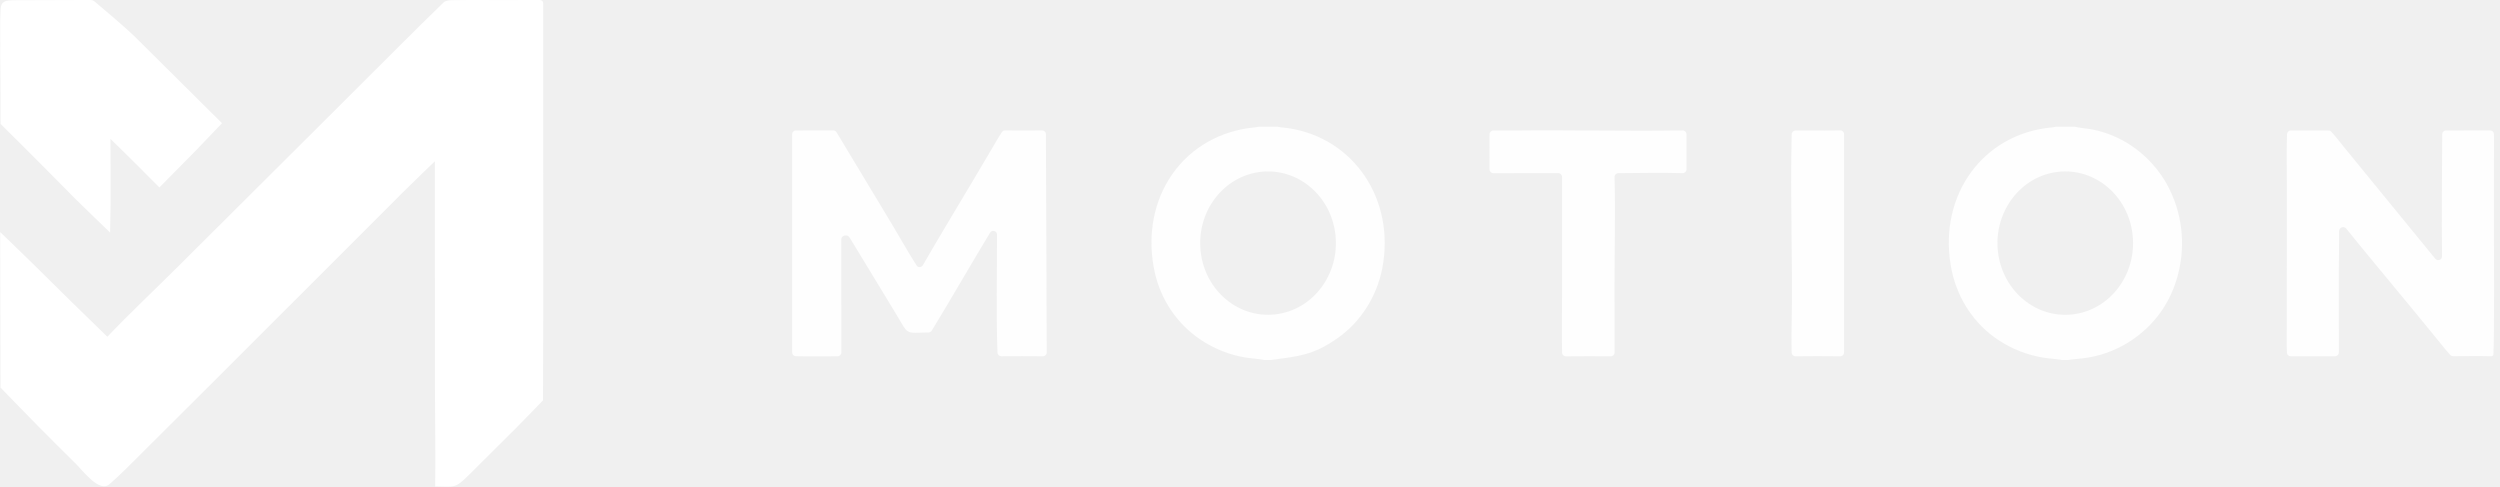
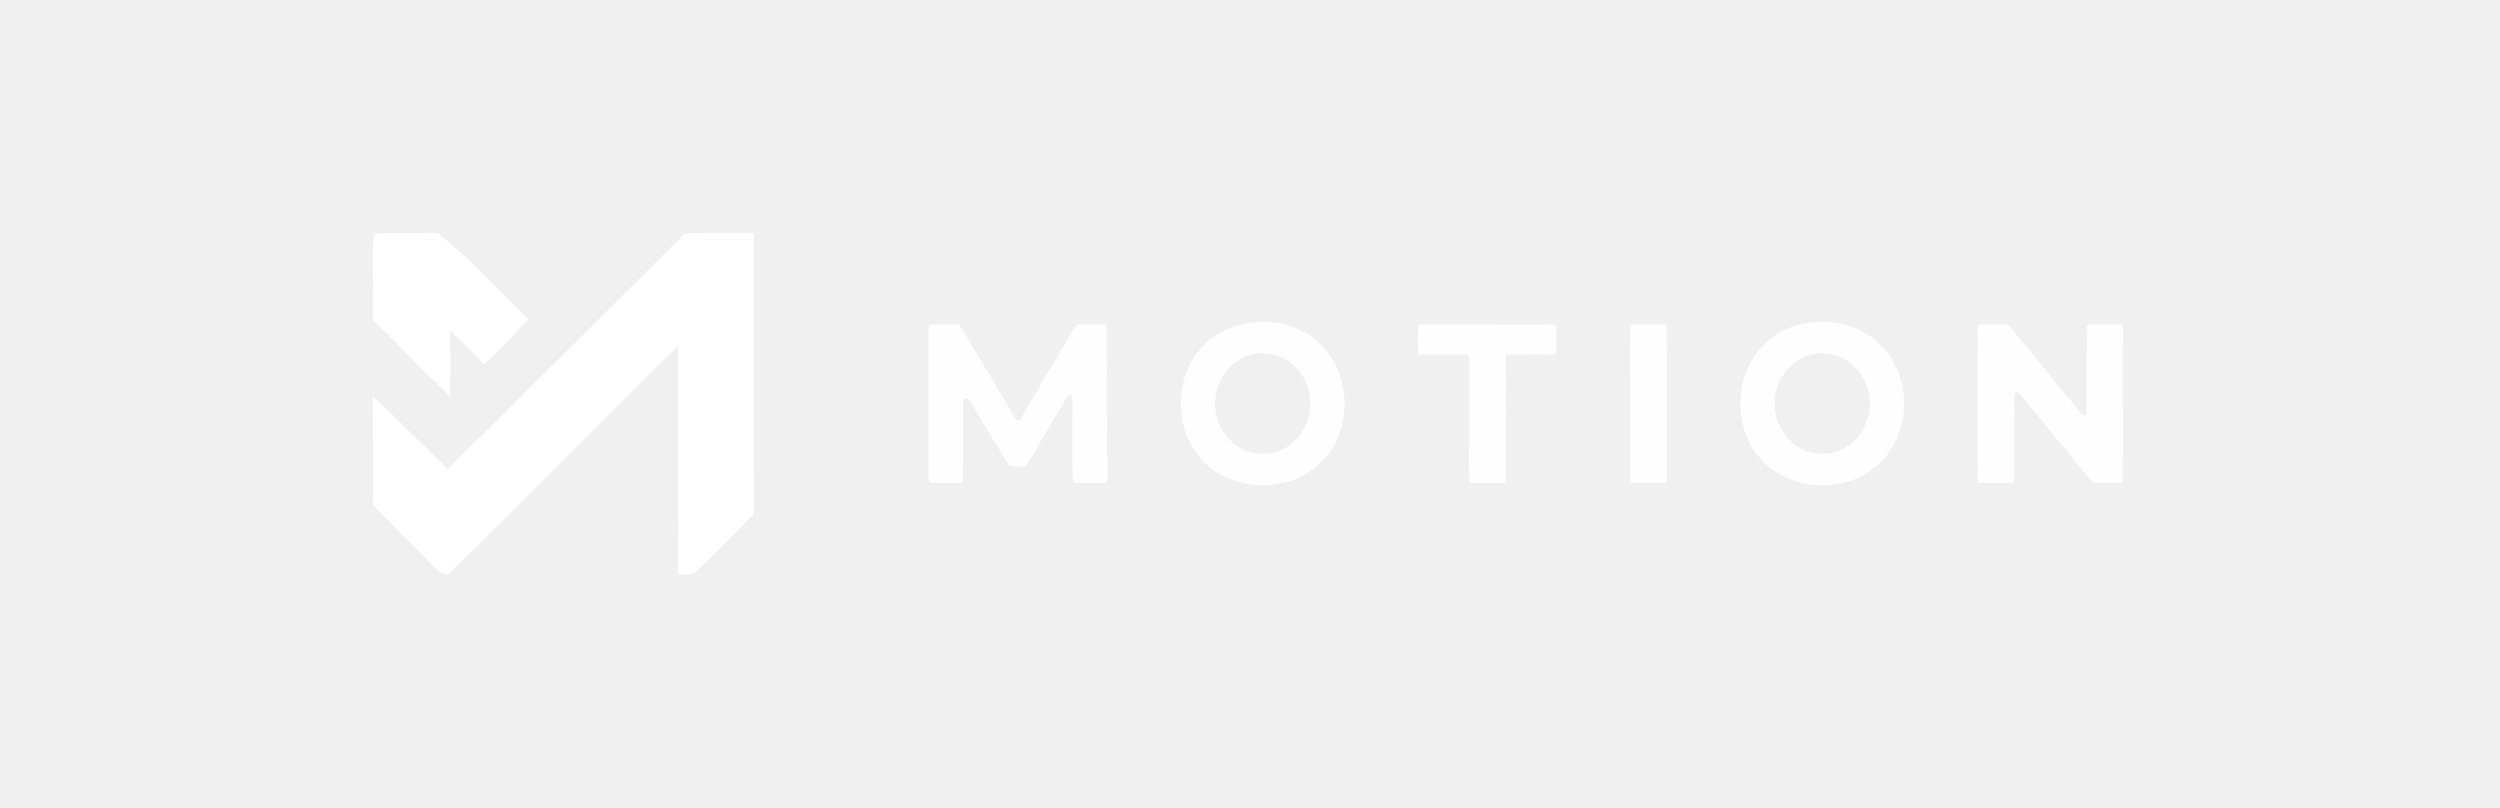
- <svg xmlns="http://www.w3.org/2000/svg" width="113" height="22" viewBox="0 0 113 22" fill="none">
-   <path d="M20.395 0.009C21.439 -0.012 22.491 0.012 23.536 0.001C23.738 -0.001 24.179 0 24.408 0.001C24.489 0.001 24.554 0.066 24.554 0.147C24.554 0.625 24.554 2.147 24.554 2.644V6.907L24.555 14.269C24.555 15.398 24.543 18.096 24.543 18.096C24.543 18.096 23.623 19.051 23.348 19.325C22.647 20.023 21.929 20.741 21.226 21.436C20.558 22.097 20.588 22 19.67 21.987C19.693 20.554 19.66 19.01 19.66 17.565L19.655 7.291C19.655 7.291 18.655 8.248 18.21 8.693L15.992 10.913L9.494 17.407L6.465 20.424C5.972 20.914 5.471 21.432 4.947 21.887C4.493 22.281 3.763 21.297 3.442 20.976C2.876 20.418 2.313 19.857 1.754 19.293C1.381 18.92 0.024 17.518 0.024 17.518L0.008 10.49C0.008 10.49 1.032 11.474 1.48 11.915C2.596 13.025 3.721 14.127 4.852 15.222C5.833 14.189 7.045 13.046 8.068 12.027L14.336 5.786L18.072 2.058C18.724 1.407 19.39 0.751 20.052 0.109C20.137 0.026 20.277 0.02 20.395 0.009Z" fill="white" />
-   <path d="M0.599 0.011L3.785 0C3.883 0.001 4.003 0 4.088 0C4.157 0 4.223 0.024 4.276 0.068C4.584 0.326 5.683 1.252 6.122 1.685L10.035 5.569L8.855 6.801L7.205 8.472C7.205 8.472 6.526 7.79 6.23 7.495C5.828 7.088 5.401 6.679 4.992 6.277C5 7.262 5.002 8.247 4.999 9.232C4.998 9.433 4.976 10.511 4.976 10.511C4.976 10.511 3.619 9.207 3.396 8.979C2.289 7.848 0.026 5.599 0.026 5.599C0.026 5.599 0.027 3.521 0.009 2.524C0.02 1.826 -0.01 1.122 0.026 0.425C0.046 0.026 0.288 0.022 0.599 0.011Z" fill="white" />
-   <g clip-path="url(#clip0_1815_5543)">
-     <path d="M45.292 5.964C45.323 5.919 45.374 5.894 45.429 5.894C45.977 5.896 46.55 5.904 47.099 5.894C47.195 5.893 47.275 5.97 47.275 6.066L47.313 15.931C47.313 16.027 47.235 16.104 47.139 16.103C46.512 16.098 45.885 16.097 45.257 16.102C45.165 16.103 45.088 16.03 45.085 15.937C45.026 14.236 45.067 12.347 45.065 10.605C45.064 10.432 44.84 10.37 44.751 10.518C43.864 11.986 43.007 13.482 42.115 14.945C42.084 14.995 42.03 15.026 41.971 15.027C40.865 15.049 41.094 15.164 40.481 14.158L39.424 12.417L38.502 10.9C38.47 10.848 38.432 10.787 38.392 10.723C38.296 10.569 38.023 10.643 38.024 10.824L38.029 15.931C38.029 16.027 37.951 16.104 37.855 16.104C37.247 16.1 36.565 16.117 35.969 16.1C35.877 16.098 35.805 16.022 35.805 15.93V6.068C35.805 5.973 35.881 5.896 35.976 5.896L37.663 5.894C37.724 5.894 37.78 5.926 37.811 5.977L40.323 10.147C40.602 10.611 41.086 11.467 41.43 11.999C41.498 12.104 41.651 12.097 41.714 11.988C42.443 10.717 43.232 9.426 43.978 8.165L44.828 6.729C44.952 6.52 45.143 6.181 45.292 5.964Z" fill="#FEFEFE" />
-     <path d="M56.888 5.729H57.743C57.907 5.764 58.064 5.768 58.228 5.793C61.208 6.24 63.076 9.033 62.478 12.134C62.219 13.436 61.482 14.577 60.428 15.305C59.338 16.067 58.673 16.103 57.462 16.271H57.14C56.991 16.232 56.531 16.197 56.337 16.167C55.596 16.051 54.886 15.771 54.254 15.345C53.206 14.637 52.461 13.549 52.186 12.267C51.882 10.844 52.067 9.351 52.827 8.118C53.633 6.809 54.94 6.017 56.391 5.796C56.559 5.771 56.72 5.767 56.888 5.729ZM57.684 14.205C59.356 13.992 60.553 12.393 60.363 10.624C60.173 8.855 58.668 7.58 56.992 7.767C55.299 7.957 54.076 9.567 54.268 11.354C54.46 13.141 55.993 14.421 57.684 14.205Z" fill="#FEFEFE" />
-     <path d="M67.329 6.07C67.329 5.974 67.407 5.897 67.503 5.898C67.828 5.902 68.158 5.902 68.48 5.898C70.999 5.869 73.534 5.938 76.053 5.895C76.148 5.894 76.227 5.971 76.227 6.067L76.229 7.654C76.229 7.751 76.148 7.829 76.051 7.826C75.13 7.8 74.078 7.82 73.149 7.827C73.052 7.827 72.975 7.907 72.978 8.004C73.018 9.533 72.978 11.325 72.978 12.854L72.98 15.932C72.98 16.027 72.903 16.104 72.807 16.104C72.131 16.099 71.455 16.1 70.779 16.106C70.685 16.107 70.608 16.033 70.606 15.939C70.589 15.052 70.605 14.111 70.605 13.227V7.996C70.605 7.902 70.528 7.825 70.433 7.825L67.499 7.828C67.406 7.828 67.329 7.754 67.328 7.66C67.32 7.14 67.327 6.593 67.329 6.07Z" fill="#FEFEFE" />
-     <path d="M80.985 6.067C80.988 5.973 81.064 5.9 81.158 5.9C81.831 5.903 82.505 5.901 83.179 5.894C83.275 5.893 83.353 5.97 83.353 6.065L83.351 15.932C83.351 16.029 83.272 16.106 83.175 16.104C82.511 16.091 81.821 16.1 81.154 16.104C81.062 16.105 80.986 16.032 80.983 15.939C80.973 15.539 80.974 15.112 80.982 14.719C81.041 11.852 80.909 8.932 80.985 6.067Z" fill="#FEFEFE" />
-     <path d="M92.922 5.729H93.775C94.109 5.803 94.395 5.8 94.792 5.9C96.041 6.207 97.131 7.01 97.836 8.143C98.547 9.312 98.793 10.73 98.519 12.09C98.243 13.47 97.51 14.582 96.393 15.35C95.772 15.774 95.072 16.053 94.342 16.169C94.057 16.213 93.771 16.227 93.488 16.271H93.202C92.926 16.224 92.641 16.21 92.362 16.166C91.635 16.049 90.939 15.776 90.316 15.362C89.257 14.662 88.505 13.546 88.224 12.259C87.551 9.086 89.399 6.248 92.438 5.795C92.601 5.771 92.759 5.767 92.922 5.729ZM93.711 14.207C95.385 13.997 96.584 12.397 96.395 10.625C96.206 8.854 94.699 7.577 93.023 7.767C91.334 7.959 90.115 9.568 90.305 11.353C90.496 13.138 92.024 14.418 93.711 14.207Z" fill="#FEFEFE" />
-     <path d="M110.388 6.067C110.389 5.972 110.465 5.896 110.56 5.896L112.556 5.895C112.649 5.895 112.724 5.967 112.727 6.059C112.737 6.513 112.725 7.034 112.725 7.474L112.726 10.455C112.726 10.914 112.749 15.315 112.702 16.013C112.699 16.072 112.655 16.104 112.595 16.102C112.044 16.086 111.434 16.1 110.877 16.1C110.833 16.1 110.79 16.083 110.759 16.05C110.577 15.859 110.31 15.518 110.159 15.333L109.005 13.925C108.034 12.74 107.012 11.531 106.048 10.33C105.944 10.2 105.725 10.281 105.727 10.448C105.733 11.025 105.715 11.7 105.714 12.199L105.716 15.931C105.716 16.026 105.638 16.103 105.543 16.102C104.875 16.098 104.207 16.099 103.539 16.103C103.451 16.104 103.376 16.037 103.371 15.948C103.35 15.557 103.364 14.988 103.364 14.637L103.365 11.993L103.365 8.178C103.365 7.497 103.35 6.748 103.374 6.06C103.377 5.969 103.453 5.896 103.544 5.896L105.249 5.898C105.294 5.898 105.338 5.916 105.369 5.949C105.535 6.127 105.768 6.427 105.911 6.602L106.946 7.87L110.074 11.695C110.177 11.821 110.382 11.746 110.38 11.584C110.358 9.771 110.381 7.875 110.388 6.067Z" fill="#FEFEFE" />
+ <svg xmlns="http://www.w3.org/2000/svg" width="161" height="52" viewBox="0 0 161 52" fill="none">
+   <rect width="160.733" height="52" rx="18" fill="white" fill-opacity="0.02" />
+   <path d="M44.395 15.009C45.439 14.989 46.491 15.013 47.536 15.002C47.738 14.999 48.179 15 48.408 15.001C48.489 15.001 48.554 15.066 48.554 15.147C48.554 15.626 48.554 17.148 48.554 17.645V21.907L48.555 29.269C48.555 30.398 48.543 33.097 48.543 33.097C48.543 33.097 47.623 34.051 47.348 34.326C46.647 35.024 45.929 35.741 45.226 36.436C44.559 37.097 44.588 37 43.67 36.987C43.693 35.554 43.66 34.01 43.66 32.565L43.655 22.292C43.655 22.292 42.655 23.248 42.21 23.693L39.992 25.914L33.494 32.407L30.465 35.424C29.972 35.914 29.471 36.432 28.947 36.888C28.493 37.282 27.763 36.297 27.442 35.976C26.876 35.418 26.314 34.857 25.754 34.293C25.381 33.921 24.024 32.518 24.024 32.518L24.008 25.49C24.008 25.49 25.032 26.474 25.48 26.915C26.596 28.025 27.721 29.127 28.852 30.222C29.833 29.189 31.045 28.046 32.068 27.027L38.336 20.786L42.072 17.058C42.724 16.407 43.39 15.751 44.052 15.109C44.138 15.026 44.277 15.021 44.395 15.009Z" fill="white" />
+   <path d="M24.599 15.011L27.785 15C27.883 15.001 28.003 15.001 28.088 15.001C28.157 15 28.223 15.024 28.276 15.068C28.584 15.326 29.683 16.252 30.122 16.685L34.035 20.569L32.855 21.802L31.205 23.473C31.205 23.473 30.526 22.79 30.23 22.495C29.828 22.088 29.401 21.679 28.992 21.277C29 22.262 29.002 23.247 28.999 24.232C28.998 24.433 28.976 25.512 28.976 25.512C28.976 25.512 27.619 24.207 27.396 23.979C26.289 22.848 24.026 20.599 24.026 20.599C24.026 20.599 24.027 18.521 24.009 17.524C24.02 16.826 23.991 16.123 24.026 15.426C24.046 15.026 24.288 15.022 24.599 15.011Z" fill="white" />
+   <g clip-path="url(#clip0_2585_8201)">
+     <path d="M69.292 20.965C69.323 20.92 69.374 20.895 69.429 20.895C69.977 20.897 70.55 20.905 71.099 20.895C71.195 20.894 71.275 20.971 71.275 21.067L71.313 30.932C71.313 31.028 71.235 31.105 71.139 31.104C70.512 31.099 69.885 31.098 69.257 31.103C69.165 31.104 69.088 31.03 69.085 30.938C69.026 29.237 69.067 27.348 69.065 25.606C69.064 25.433 68.84 25.371 68.751 25.518C67.864 26.986 67.007 28.483 66.115 29.946C66.085 29.996 66.03 30.027 65.971 30.028C64.865 30.049 65.094 30.165 64.481 29.158L63.424 27.418L62.502 25.901C62.47 25.849 62.432 25.788 62.392 25.724C62.296 25.57 62.023 25.644 62.024 25.825L62.029 30.932C62.029 31.028 61.951 31.105 61.855 31.104C61.247 31.101 60.565 31.118 59.969 31.101C59.877 31.099 59.805 31.023 59.805 30.931V21.068C59.805 20.974 59.881 20.897 59.976 20.897L61.663 20.895C61.724 20.895 61.78 20.927 61.811 20.978L64.323 25.148C64.602 25.612 65.085 26.468 65.43 27C65.498 27.105 65.651 27.098 65.713 26.989C66.442 25.718 67.232 24.427 67.978 23.166L68.828 21.73C68.952 21.521 69.143 21.182 69.292 20.965Z" fill="#FEFEFE" />
+     <path d="M80.888 20.729H81.743C81.907 20.764 82.064 20.769 82.228 20.794C85.208 21.24 87.076 24.034 86.478 27.134C86.219 28.437 85.482 29.578 84.428 30.306C83.338 31.067 82.673 31.103 81.462 31.271H81.14C80.991 31.233 80.531 31.197 80.337 31.168C79.596 31.052 78.886 30.772 78.254 30.346C77.206 29.637 76.461 28.55 76.186 27.268C75.882 25.844 76.067 24.351 76.827 23.118C77.633 21.809 78.94 21.017 80.391 20.797C80.559 20.771 80.72 20.768 80.888 20.729ZM81.684 29.206C83.356 28.992 84.553 27.393 84.363 25.625C84.173 23.856 82.668 22.58 80.993 22.768C79.299 22.957 78.076 24.567 78.268 26.355C78.46 28.142 79.993 29.422 81.684 29.206Z" fill="#FEFEFE" />
+     <path d="M91.325 21.07C91.325 20.975 91.404 20.897 91.499 20.898C91.824 20.902 92.154 20.902 92.476 20.899C94.995 20.87 97.531 20.939 100.049 20.896C100.145 20.894 100.223 20.971 100.223 21.067L100.225 22.655C100.225 22.752 100.144 22.83 100.047 22.827C99.127 22.8 98.074 22.821 97.145 22.827C97.048 22.828 96.971 22.908 96.974 23.004C97.014 24.534 96.974 26.326 96.974 27.855L96.976 30.933C96.976 31.028 96.899 31.105 96.803 31.104C96.127 31.1 95.451 31.101 94.775 31.107C94.681 31.108 94.604 31.033 94.602 30.939C94.585 30.052 94.601 29.112 94.601 28.228V22.997C94.601 22.902 94.524 22.826 94.429 22.826L91.495 22.829C91.402 22.829 91.326 22.754 91.324 22.661C91.316 22.141 91.323 21.593 91.325 21.07Z" fill="#FEFEFE" />
+     <path d="M104.985 21.067C104.988 20.973 105.064 20.9 105.158 20.9C105.831 20.903 106.505 20.901 107.179 20.894C107.275 20.893 107.353 20.97 107.353 21.065L107.351 30.932C107.351 31.029 107.272 31.106 107.175 31.104C106.511 31.091 105.821 31.1 105.154 31.104C105.062 31.105 104.986 31.032 104.983 30.939C104.973 30.539 104.974 30.112 104.982 29.719C105.041 26.852 104.909 23.931 104.985 21.067Z" fill="#FEFEFE" />
+     <path d="M116.922 20.729H117.775C118.109 20.803 118.395 20.801 118.792 20.901C120.041 21.208 121.131 22.011 121.836 23.143C122.547 24.312 122.792 25.731 122.519 27.09C122.243 28.471 121.51 29.583 120.393 30.351C119.772 30.774 119.072 31.053 118.342 31.169C118.057 31.214 117.771 31.227 117.488 31.271H117.202C116.926 31.224 116.641 31.21 116.362 31.166C115.635 31.05 114.939 30.776 114.316 30.363C113.257 29.662 112.505 28.546 112.224 27.259C111.551 24.086 113.399 21.248 116.438 20.796C116.601 20.771 116.759 20.767 116.922 20.729ZM117.711 29.207C119.385 28.998 120.584 27.397 120.395 25.626C120.206 23.854 118.699 22.577 117.023 22.768C115.334 22.96 114.115 24.568 114.305 26.353C114.496 28.139 116.024 29.419 117.711 29.207Z" fill="#FEFEFE" />
+     <path d="M134.388 21.067C134.389 20.973 134.465 20.896 134.56 20.896L136.556 20.895C136.649 20.895 136.724 20.968 136.727 21.06C136.737 21.513 136.725 22.034 136.725 22.474L136.726 25.455C136.726 25.915 136.749 30.315 136.702 31.013C136.699 31.073 136.655 31.104 136.595 31.102C136.044 31.086 135.434 31.101 134.877 31.1C134.833 31.1 134.79 31.083 134.759 31.051C134.577 30.86 134.31 30.518 134.159 30.334L133.005 28.925C132.034 27.74 131.012 26.531 130.048 25.331C129.944 25.2 129.725 25.281 129.727 25.448C129.733 26.025 129.715 26.701 129.714 27.199L129.716 30.931C129.716 31.026 129.638 31.103 129.543 31.103C128.875 31.099 128.207 31.099 127.539 31.104C127.451 31.104 127.376 31.037 127.371 30.949C127.35 30.557 127.364 29.988 127.364 29.638L127.365 26.993L127.365 23.178C127.365 22.497 127.35 21.748 127.374 21.061C127.377 20.969 127.453 20.897 127.544 20.897L129.249 20.899C129.294 20.899 129.338 20.916 129.369 20.949C129.535 21.128 129.768 21.427 129.911 21.603L130.946 22.87L134.074 26.696C134.177 26.822 134.382 26.747 134.38 26.584C134.358 24.772 134.381 22.875 134.388 21.067Z" fill="#FEFEFE" />
  </g>
  <defs>
-     <clipPath id="clip0_1815_5543">
-       <rect width="76.929" height="10.542" fill="white" transform="translate(35.8047 5.72852)" />
+     <clipPath id="clip0_2585_8201">
+       <rect width="76.929" height="10.542" fill="white" transform="translate(59.8047 20.729)" />
    </clipPath>
  </defs>
</svg>
